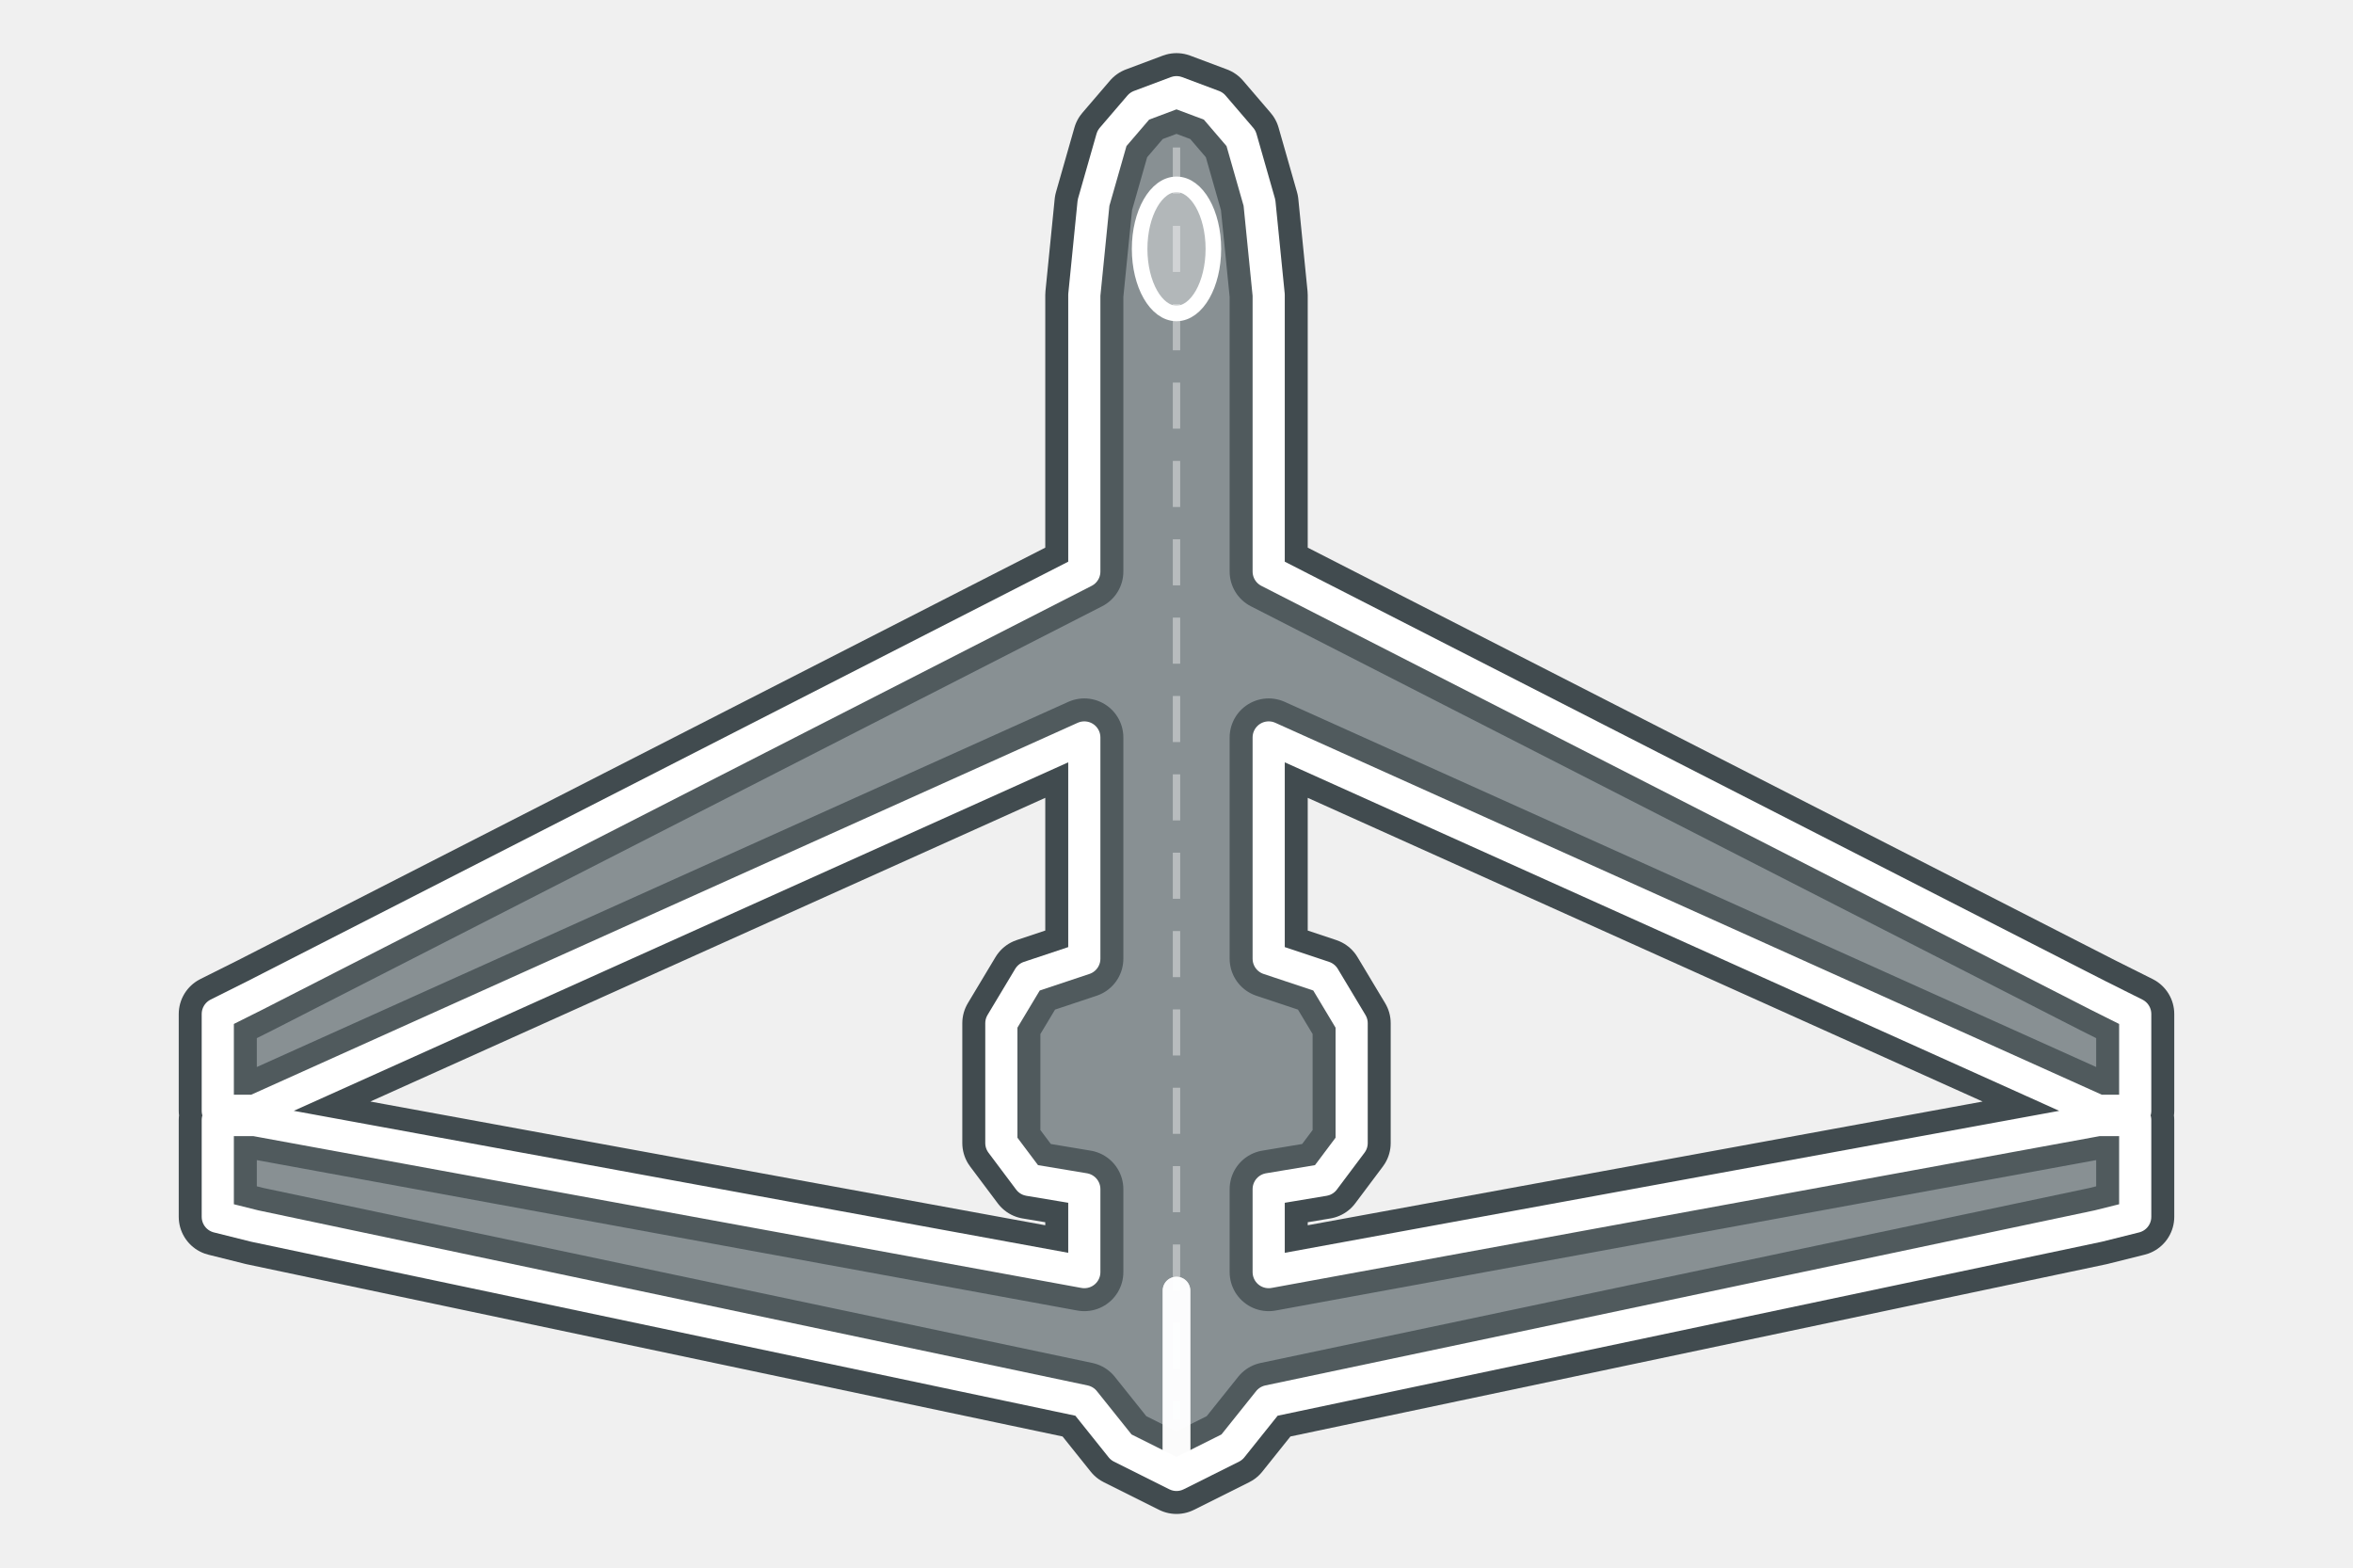
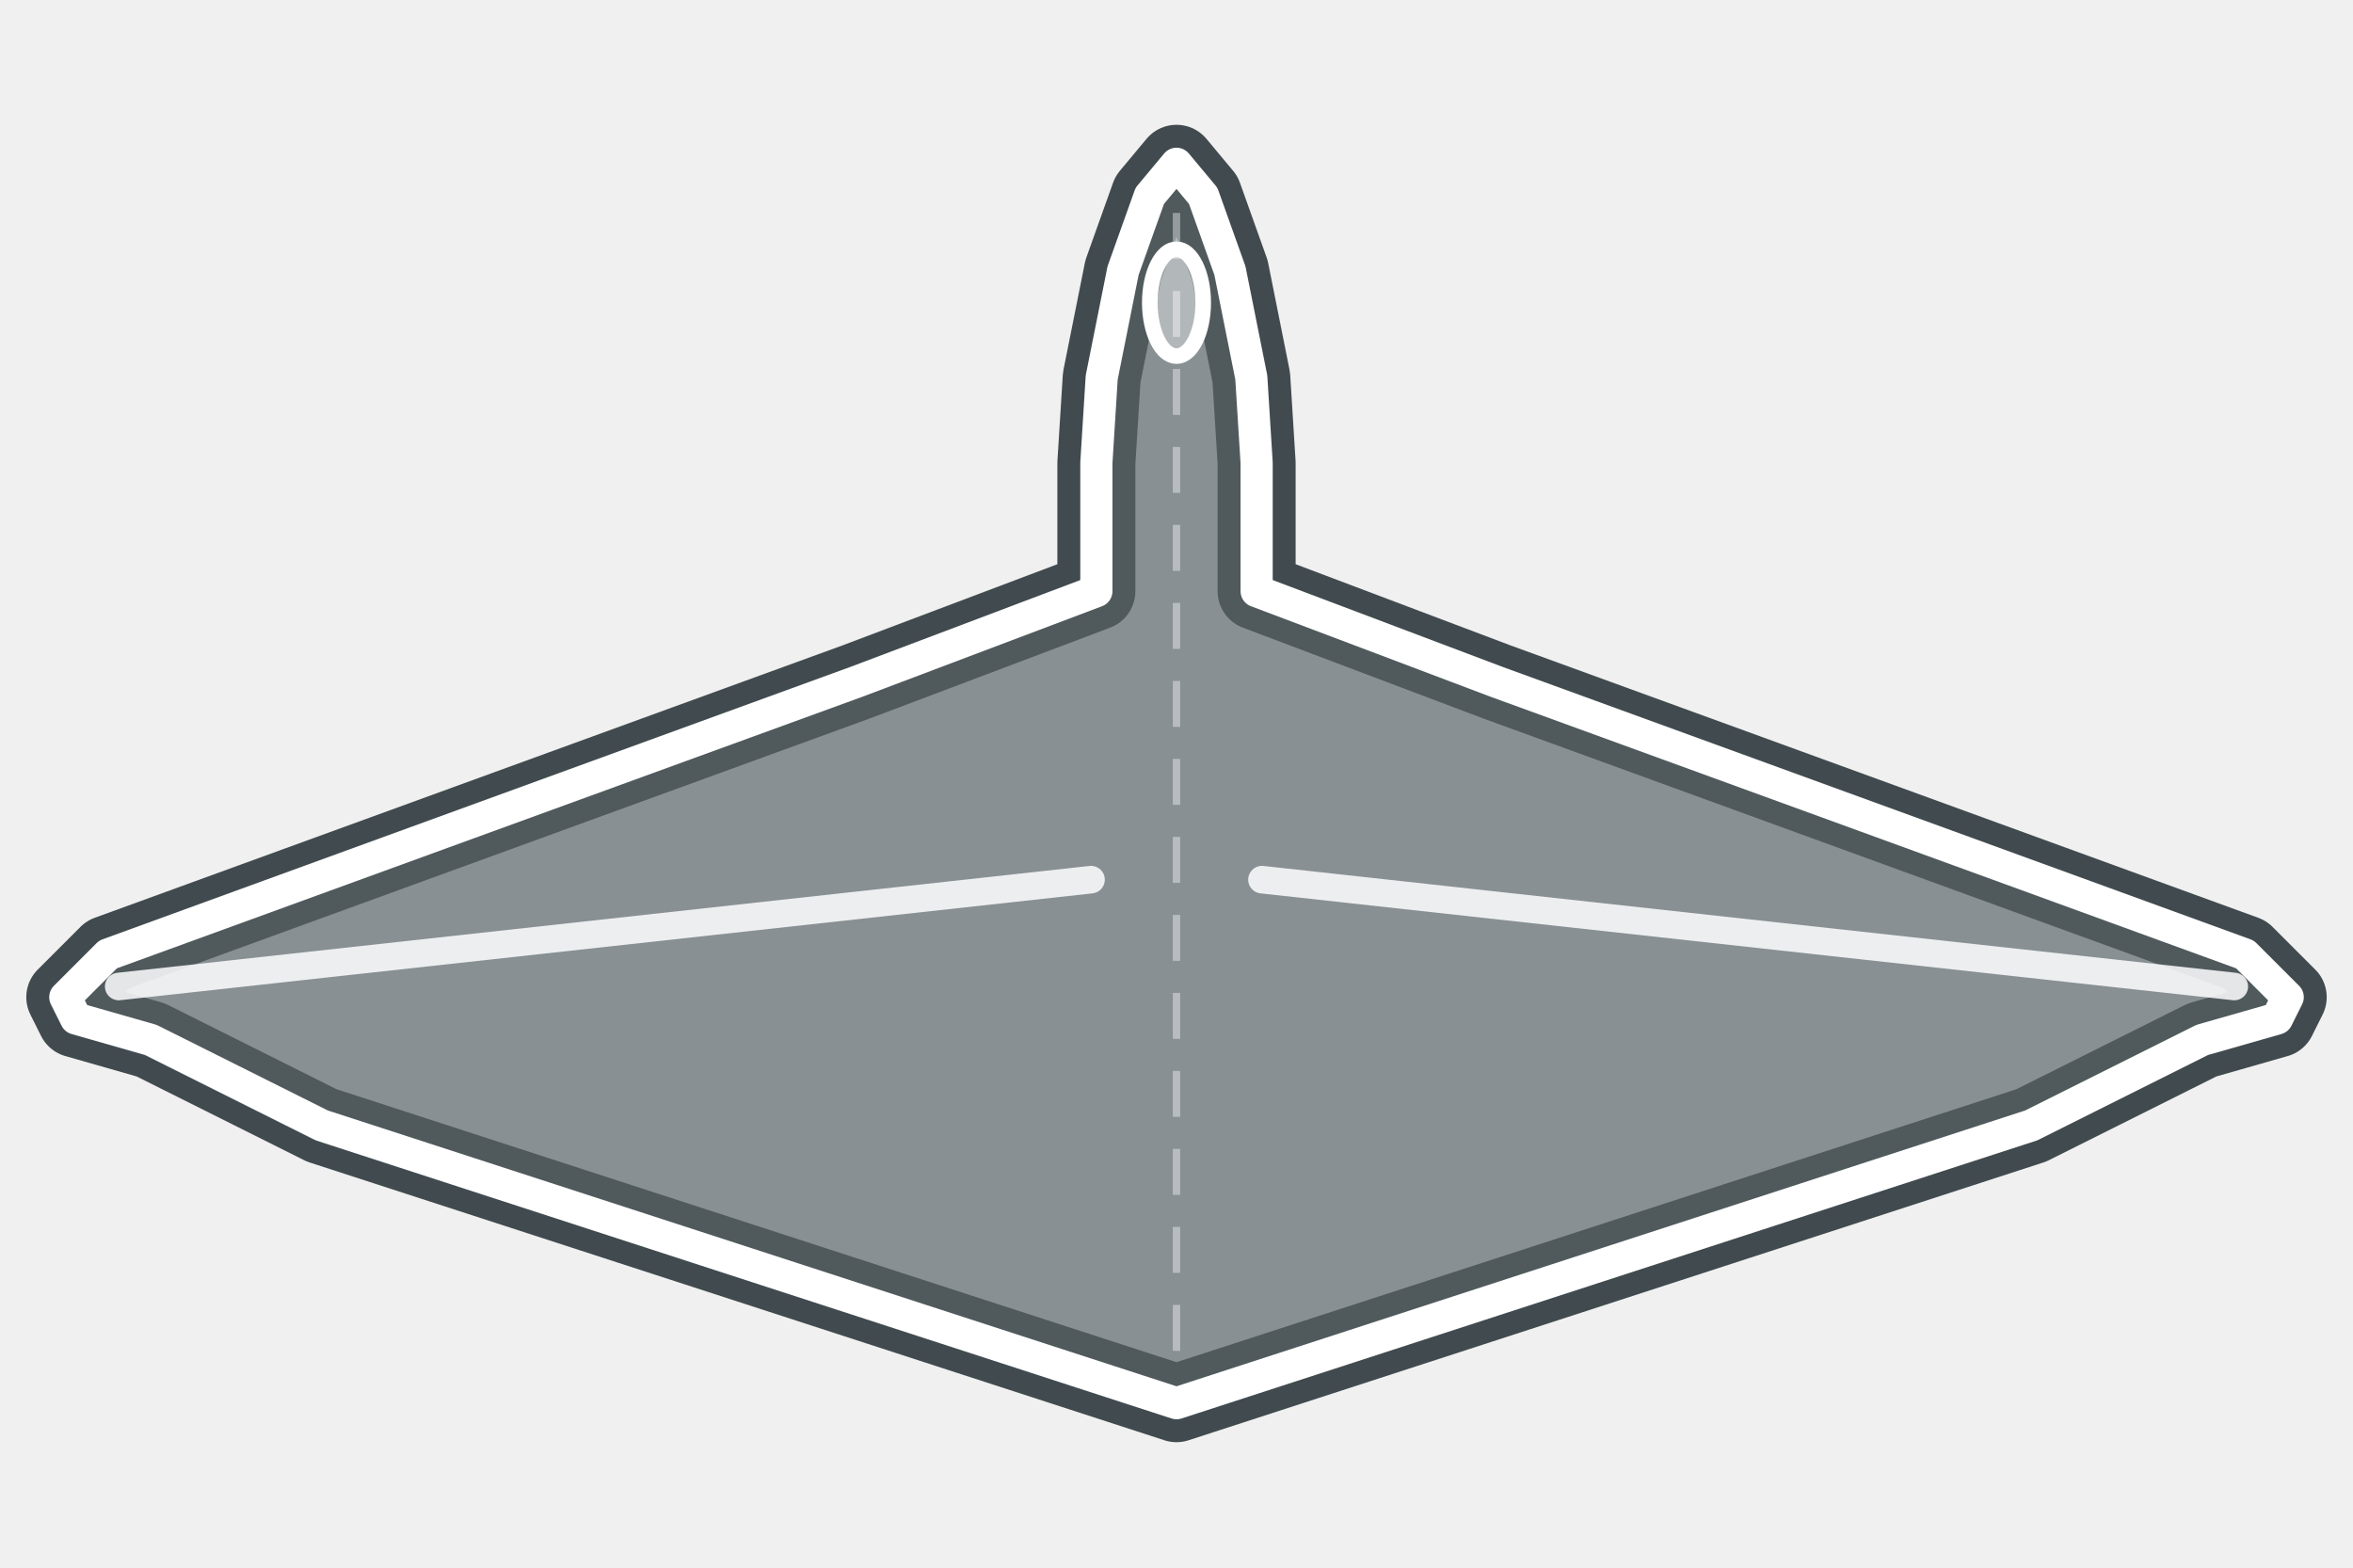
- <svg xmlns="http://www.w3.org/2000/svg" viewBox="-17.50 0.00 255.00 170.00" width="512" height="341">
-   <polygon points="110.0,10.0 114.0,11.5 117.0,15.0 119.0,22.0 120.0,32.0 120.0,62.0 210.0,108.0 214.0,110.0 214.0,120.5 210.0,120.5 120.0,80.0 120.0,104.0 126.0,106.0 129.0,111.0 129.0,124.0 126.0,128.0 120.0,129.0 120.0,138.0 210.0,121.5 214.0,121.5 214.0,132.0 210.0,133.0 120.0,152.0 116.0,157.0 110.0,160.0 110.0,160.0 104.0,157.0 100.0,152.0 10.0,133.0 6.0,132.0 6.0,121.5 10.0,121.5 100.0,138.0 100.0,129.0 94.0,128.0 91.0,124.0 91.0,111.0 94.0,106.0 100.0,104.0 100.0,80.0 10.0,120.5 6.0,120.5 6.0,110.0 10.0,108.0 100.0,62.0 100.0,32.0 101.0,22.0 103.0,15.0 106.0,11.5 110.0,10.0" fill="#0b1d24" fill-opacity="0.6" stroke="#07141a" stroke-opacity=".75" stroke-width="8.47" stroke-linejoin="round" />
-   <polygon points="110.0,10.0 114.0,11.5 117.0,15.0 119.0,22.0 120.0,32.0 120.0,62.0 210.0,108.0 214.0,110.0 214.0,120.5 210.0,120.5 120.0,80.0 120.0,104.0 126.0,106.0 129.0,111.0 129.0,124.0 126.0,128.0 120.0,129.0 120.0,138.0 210.0,121.5 214.0,121.5 214.0,132.0 210.0,133.0 120.0,152.0 116.0,157.0 110.0,160.0 110.0,160.0 104.0,157.0 100.0,152.0 10.0,133.0 6.0,132.0 6.0,121.5 10.0,121.5 100.0,138.0 100.0,129.0 94.0,128.0 91.0,124.0 91.0,111.0 94.0,106.0 100.0,104.0 100.0,80.0 10.0,120.5 6.0,120.5 6.0,110.0 10.0,108.0 100.0,62.0 100.0,32.0 101.0,22.0 103.0,15.0 106.0,11.5 110.0,10.0" fill="#ffffff" fill-opacity=".22" stroke="#ffffff" stroke-width="3.49" stroke-linejoin="round" />
-   <line x1="110" y1="16.0" x2="110" y2="154.0" stroke="#ffffff" stroke-width="0.80" stroke-dasharray="5.0 3.5" opacity=".4" />
-   <line x1="110" y1="140" x2="110" y2="159" stroke="#ffffff" stroke-width="2.99" stroke-linecap="round" opacity=".85" />
-   <line x1="110" y1="140" x2="110" y2="159" stroke="#ffffff" stroke-width="2.99" stroke-linecap="round" opacity=".85" />
-   <ellipse cx="110" cy="27" rx="4" ry="7" fill="#ffffff" fill-opacity=".35" stroke="#ffffff" stroke-width="1.69" />
+ <svg xmlns="http://www.w3.org/2000/svg" viewBox="0.00 -5.33 220.00 146.67" width="512" height="341">
+   <polygon points="110.0,10.0 112.5,13.0 115.0,20.0 117.0,30.0 117.5,38.0 117.5,50.0 140.0,58.5 210.0,84.0 214.0,88.0 213.0,90.0 206.0,92.0 190.0,100.0 110.0,126.0 110.0,126.0 30.0,100.0 14.0,92.0 7.0,90.0 6.0,88.0 10.0,84.0 80.0,58.5 102.5,50.0 102.5,38.0 103.0,30.0 105.0,20.0 107.5,13.0 110.0,10.0" fill="#0b1d24" fill-opacity="0.6" stroke="#07141a" stroke-opacity=".75" stroke-width="7.30" stroke-linejoin="round" />
+   <polygon points="110.0,10.0 112.5,13.0 115.0,20.0 117.0,30.0 117.5,38.0 117.5,50.0 140.0,58.5 210.0,84.0 214.0,88.0 213.0,90.0 206.0,92.0 190.0,100.0 110.0,126.0 110.0,126.0 30.0,100.0 14.0,92.0 7.0,90.0 6.0,88.0 10.0,84.0 80.0,58.5 102.5,50.0 102.5,38.0 103.0,30.0 105.0,20.0 107.5,13.0 110.0,10.0" fill="#ffffff" fill-opacity=".22" stroke="#ffffff" stroke-width="3.01" stroke-linejoin="round" />
+   <line x1="110" y1="14.6" x2="110" y2="121.4" stroke="#ffffff" stroke-width="0.69" stroke-dasharray="4.3 3.0" opacity=".4" />
+   <line x1="118" y1="77" x2="209" y2="87" stroke="#ffffff" stroke-width="2.58" stroke-linecap="round" opacity=".85" />
+   <line x1="102" y1="77" x2="11" y2="87" stroke="#ffffff" stroke-width="2.58" stroke-linecap="round" opacity=".85" />
+   <ellipse cx="110" cy="23" rx="2.5" ry="5" fill="#ffffff" fill-opacity=".35" stroke="#ffffff" stroke-width="1.46" />
</svg>
